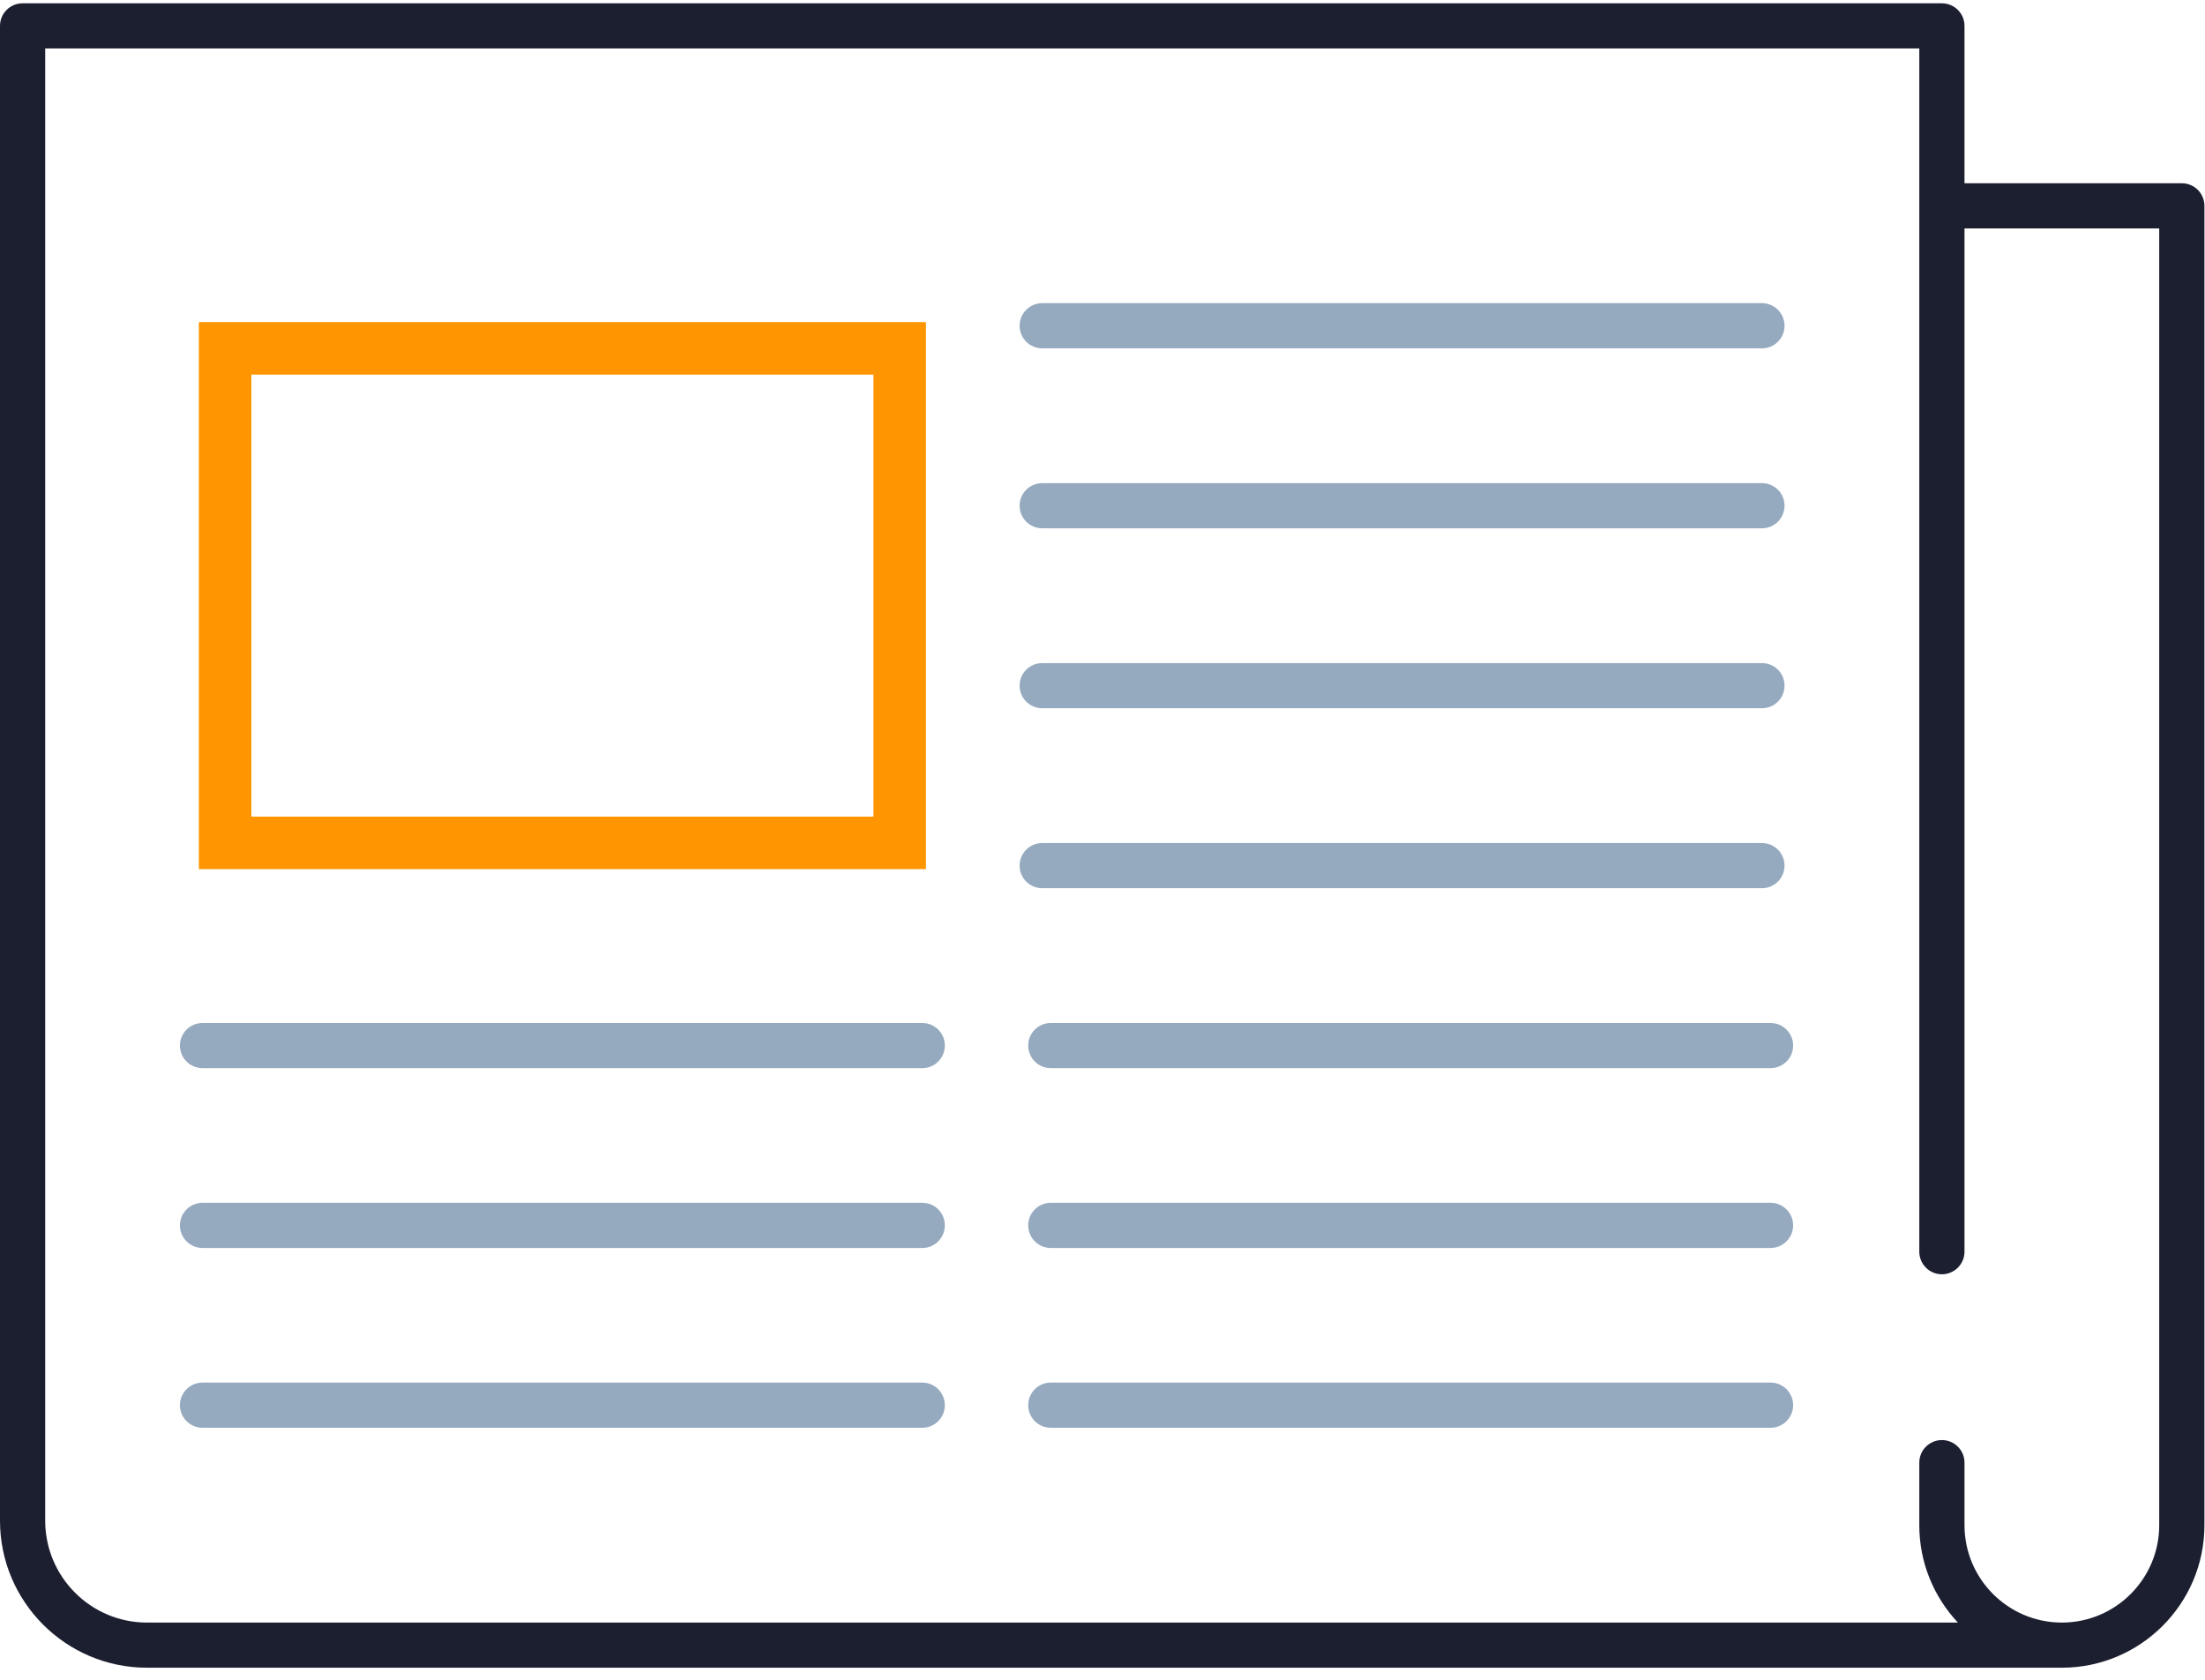
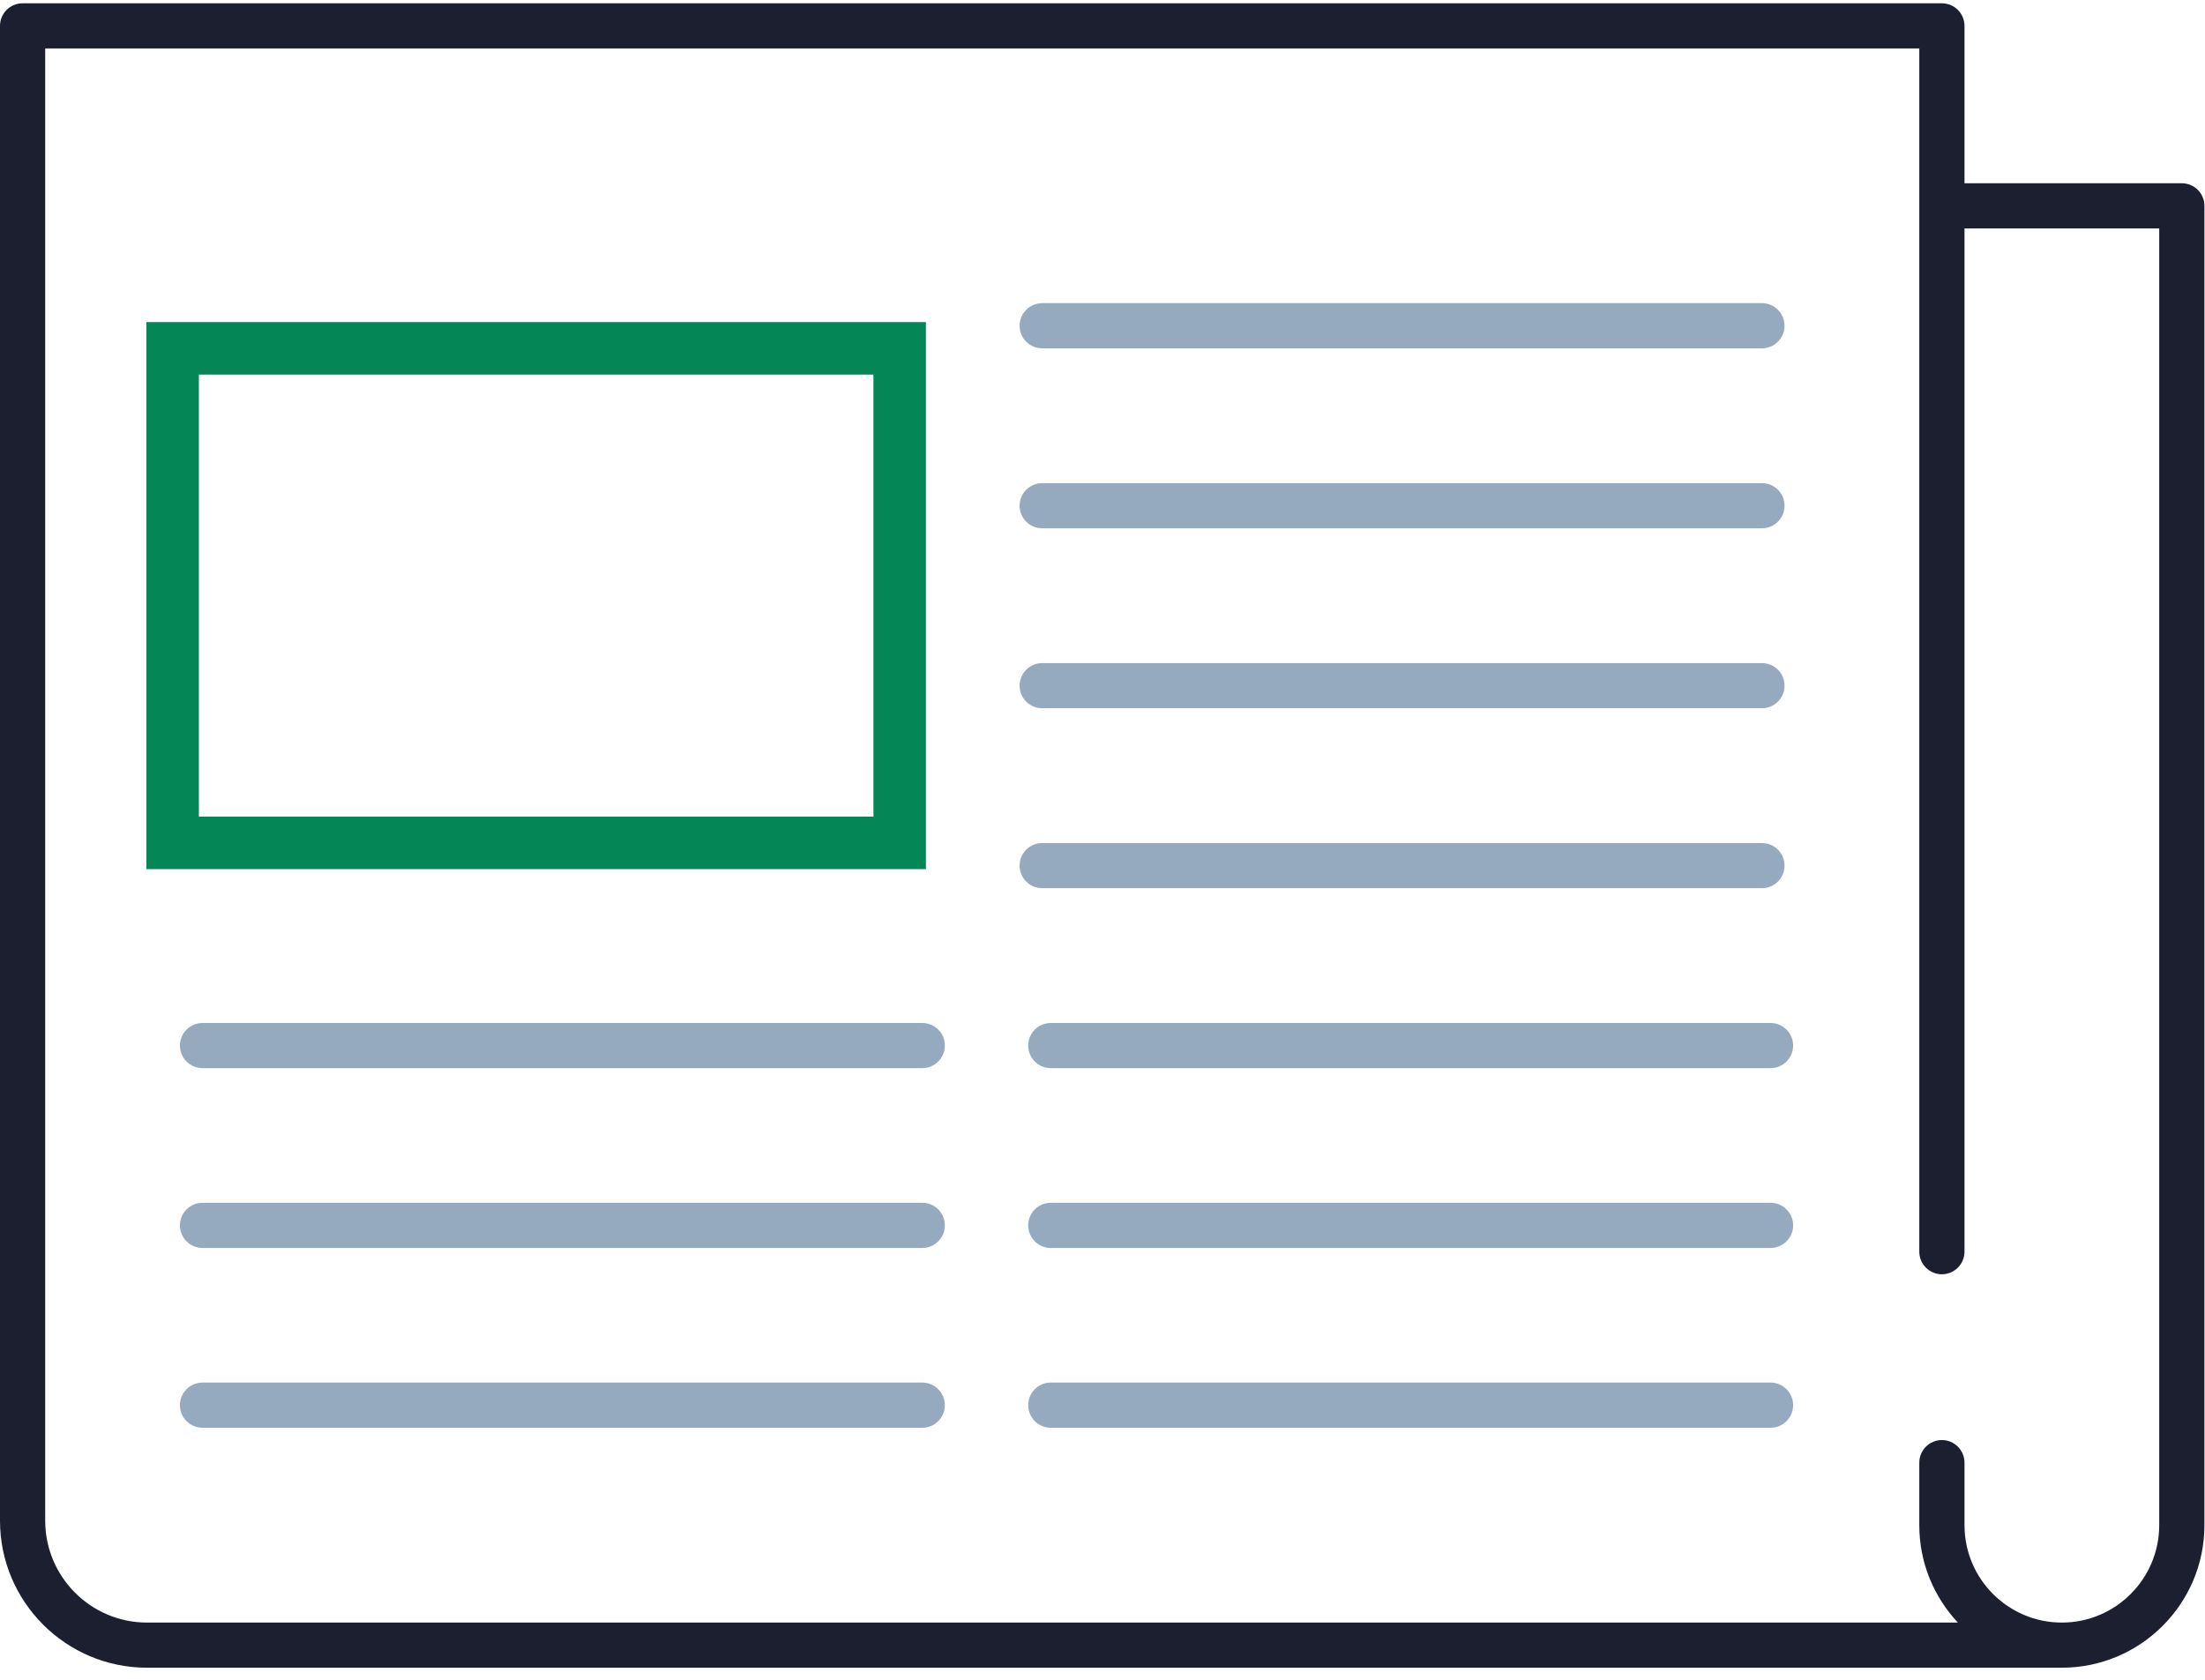
<svg xmlns="http://www.w3.org/2000/svg" width="42px" height="32px" viewBox="0 0 42 32" version="1.1">
-   <defs />
-   <g id="Template-3---Bitcoin-resources" stroke="none" stroke-width="1" fill="none" fill-rule="evenodd">
-     <g id="22.01.18-Bitcoin.org_Bitcoin-resources_Desktop-1200px--" transform="translate(-1179, -611)">
-       <g id="//contenct" transform="translate(215, 555)">
-         <g id="box3" transform="translate(798, 0)">
-           <g id="icon/news" transform="translate(157, 42)">
-             <g id="newspaper-3">
-               <rect id="Rectangle-2" x="0" y="0" width="60" height="60" />
-             </g>
-             <g id="folded-newspaper" transform="translate(9, 14)">
-               <path d="M41.558,3.491 L37.419,3.491 L37.419,0.493 C37.419,0.255 37.226,0.063 36.988,0.063 L0.43,0.063 C0.193,0.063 0,0.255 0,0.493 L0,28.97 C0,30.514 1.256,31.77 2.8,31.77 L39.273,31.77 C40.77,31.77 41.989,30.552 41.989,29.055 L41.989,3.921 C41.989,3.683 41.796,3.491 41.558,3.491 Z M41.128,29.055 C41.128,30.078 40.296,30.91 39.273,30.91 C38.251,30.91 37.419,30.078 37.419,29.055 L37.419,27.863 C37.419,27.626 37.226,27.433 36.988,27.433 C36.751,27.433 36.558,27.626 36.558,27.863 L36.558,29.055 C36.558,29.772 36.838,30.424 37.293,30.91 L2.8,30.91 C1.731,30.91 0.861,30.04 0.861,28.97 L0.861,0.923 L36.558,0.923 L36.558,23.844 C36.558,24.082 36.751,24.275 36.988,24.275 C37.226,24.275 37.419,24.082 37.419,23.844 L37.419,4.351 L41.128,4.351 L41.128,29.055 L41.128,29.055 Z" id="Shape" fill="#1C1F30" fill-rule="nonzero" />
-               <path d="M19.421,6.206 C19.421,5.968 19.614,5.775 19.852,5.775 L33.561,5.775 C33.799,5.775 33.991,5.968 33.991,6.206 C33.991,6.443 33.799,6.636 33.561,6.636 L19.852,6.636 C19.614,6.636 19.421,6.443 19.421,6.206 Z" id="Path" fill="#95AABF" />
-               <path d="M19.421,9.634 C19.421,9.396 19.614,9.204 19.852,9.204 L33.561,9.204 C33.799,9.204 33.991,9.396 33.991,9.634 C33.991,9.872 33.799,10.064 33.561,10.064 L19.852,10.064 C19.614,10.064 19.421,9.872 19.421,9.634 Z" id="Path" fill="#95AABF" />
-               <path d="M19.421,13.062 C19.421,12.824 19.614,12.632 19.852,12.632 L33.561,12.632 C33.799,12.632 33.991,12.824 33.991,13.062 C33.991,13.3 33.799,13.492 33.561,13.492 L19.852,13.492 C19.614,13.492 19.421,13.3 19.421,13.062 Z" id="Path" fill="#95AABF" />
-               <path d="M19.852,16.92 C19.614,16.92 19.421,16.728 19.421,16.49 C19.421,16.252 19.614,16.06 19.852,16.06 L33.561,16.06 C33.799,16.06 33.991,16.252 33.991,16.49 C33.991,16.728 33.799,16.92 33.561,16.92 L19.852,16.92 Z" id="Path" fill="#95AABF" />
-               <path d="M17.997,19.918 C17.997,20.156 17.805,20.348 17.567,20.348 L3.858,20.348 C3.62,20.348 3.427,20.156 3.427,19.918 C3.427,19.68 3.62,19.488 3.858,19.488 L17.567,19.488 C17.805,19.488 17.997,19.68 17.997,19.918 Z" id="Path" fill="#95AABF" />
-               <path d="M17.997,23.343 C17.997,23.581 17.805,23.774 17.567,23.774 L3.858,23.774 C3.62,23.774 3.427,23.581 3.427,23.343 C3.427,23.106 3.62,22.913 3.858,22.913 L17.567,22.913 C17.805,22.913 17.997,23.106 17.997,23.343 Z" id="Path" fill="#95AABF" />
-               <path d="M17.997,26.769 C17.997,27.007 17.805,27.199 17.567,27.199 L3.858,27.199 C3.62,27.199 3.427,27.007 3.427,26.769 C3.427,26.531 3.62,26.338 3.858,26.338 L17.567,26.338 C17.805,26.338 17.997,26.531 17.997,26.769 Z" id="Path" fill="#95AABF" />
-               <path d="M34.155,19.918 C34.155,20.156 33.962,20.348 33.724,20.348 L20.015,20.348 C19.777,20.348 19.585,20.156 19.585,19.918 C19.585,19.68 19.777,19.488 20.015,19.488 L33.724,19.488 C33.962,19.488 34.155,19.68 34.155,19.918 Z" id="Path" fill="#95AABF" />
-               <path d="M34.155,23.343 C34.155,23.581 33.962,23.774 33.724,23.774 L20.015,23.774 C19.777,23.774 19.585,23.581 19.585,23.343 C19.585,23.106 19.777,22.913 20.015,22.913 L33.724,22.913 C33.962,22.913 34.155,23.106 34.155,23.343 Z" id="Path" fill="#95AABF" />
-               <path d="M34.155,26.769 C34.155,27.007 33.962,27.199 33.724,27.199 L20.015,27.199 C19.777,27.199 19.585,27.007 19.585,26.769 C19.585,26.531 19.777,26.338 20.015,26.338 L33.724,26.338 C33.962,26.338 34.155,26.531 34.155,26.769 Z" id="Path" fill="#95AABF" />
-               <polygon id="Path" stroke="#FF9500" points="17.137 16.057 4.288 16.057 4.288 6.636 17.137 6.636" />
-             </g>
-           </g>
-         </g>
+   <g id="Page-1" stroke="none" stroke-width="1" fill="none" fill-rule="evenodd">
+     <g id="ico_docs" transform="translate(-9, -14)">
+       <g id="newspaper-3">
+         <rect id="Rectangle-2" x="0" y="0" width="60" height="60" />
+       </g>
+       <g id="folded-newspaper" transform="translate(9, 14)">
+         <path d="M41.558,3.491 L37.419,3.491 L37.419,0.493 C37.419,0.255 37.226,0.063 36.988,0.063 L0.43,0.063 C0.193,0.063 0,0.255 0,0.493 L0,28.97 C0,30.514 1.256,31.77 2.8,31.77 L39.273,31.77 C40.77,31.77 41.989,30.552 41.989,29.055 L41.989,3.921 C41.989,3.683 41.796,3.491 41.558,3.491 Z M41.128,29.055 C41.128,30.078 40.296,30.91 39.273,30.91 C38.251,30.91 37.419,30.078 37.419,29.055 L37.419,27.863 C37.419,27.626 37.226,27.433 36.988,27.433 C36.751,27.433 36.558,27.626 36.558,27.863 L36.558,29.055 C36.558,29.772 36.838,30.424 37.293,30.91 L2.8,30.91 C1.731,30.91 0.861,30.04 0.861,28.97 L0.861,0.923 L36.558,0.923 L36.558,23.844 C36.558,24.082 36.751,24.275 36.988,24.275 C37.226,24.275 37.419,24.082 37.419,23.844 L37.419,4.351 L41.128,4.351 L41.128,29.055 L41.128,29.055 Z" id="Shape" fill="#1C1F30" fill-rule="nonzero" />
+         <path d="M19.421,6.206 C19.421,5.968 19.614,5.775 19.852,5.775 L33.561,5.775 C33.799,5.775 33.991,5.968 33.991,6.206 C33.991,6.443 33.799,6.636 33.561,6.636 L19.852,6.636 C19.614,6.636 19.421,6.443 19.421,6.206 Z" id="Path" fill="#95AABF" />
+         <path d="M19.421,9.634 C19.421,9.396 19.614,9.204 19.852,9.204 L33.561,9.204 C33.799,9.204 33.991,9.396 33.991,9.634 C33.991,9.872 33.799,10.064 33.561,10.064 L19.852,10.064 C19.614,10.064 19.421,9.872 19.421,9.634 Z" id="Path" fill="#95AABF" />
+         <path d="M19.421,13.062 C19.421,12.824 19.614,12.632 19.852,12.632 L33.561,12.632 C33.799,12.632 33.991,12.824 33.991,13.062 C33.991,13.3 33.799,13.492 33.561,13.492 L19.852,13.492 C19.614,13.492 19.421,13.3 19.421,13.062 Z" id="Path" fill="#95AABF" />
+         <path d="M19.852,16.92 C19.614,16.92 19.421,16.728 19.421,16.49 C19.421,16.252 19.614,16.06 19.852,16.06 L33.561,16.06 C33.799,16.06 33.991,16.252 33.991,16.49 C33.991,16.728 33.799,16.92 33.561,16.92 L19.852,16.92 Z" id="Path" fill="#95AABF" />
+         <path d="M17.997,19.918 C17.997,20.156 17.805,20.348 17.567,20.348 L3.858,20.348 C3.62,20.348 3.427,20.156 3.427,19.918 C3.427,19.68 3.62,19.488 3.858,19.488 L17.567,19.488 C17.805,19.488 17.997,19.68 17.997,19.918 Z" id="Path" fill="#95AABF" />
+         <path d="M17.997,23.343 C17.997,23.581 17.805,23.774 17.567,23.774 L3.858,23.774 C3.62,23.774 3.427,23.581 3.427,23.343 C3.427,23.106 3.62,22.913 3.858,22.913 L17.567,22.913 C17.805,22.913 17.997,23.106 17.997,23.343 Z" id="Path" fill="#95AABF" />
+         <path d="M17.997,26.769 C17.997,27.007 17.805,27.199 17.567,27.199 L3.858,27.199 C3.62,27.199 3.427,27.007 3.427,26.769 C3.427,26.531 3.62,26.338 3.858,26.338 L17.567,26.338 C17.805,26.338 17.997,26.531 17.997,26.769 Z" id="Path" fill="#95AABF" />
+         <path d="M34.155,19.918 C34.155,20.156 33.962,20.348 33.724,20.348 L20.015,20.348 C19.777,20.348 19.585,20.156 19.585,19.918 C19.585,19.68 19.777,19.488 20.015,19.488 L33.724,19.488 C33.962,19.488 34.155,19.68 34.155,19.918 Z" id="Path" fill="#95AABF" />
+         <path d="M34.155,23.343 C34.155,23.581 33.962,23.774 33.724,23.774 L20.015,23.774 C19.777,23.774 19.585,23.581 19.585,23.343 C19.585,23.106 19.777,22.913 20.015,22.913 L33.724,22.913 C33.962,22.913 34.155,23.106 34.155,23.343 Z" id="Path" fill="#95AABF" />
+         <path d="M34.155,26.769 C34.155,27.007 33.962,27.199 33.724,27.199 L20.015,27.199 C19.777,27.199 19.585,27.007 19.585,26.769 C19.585,26.531 19.777,26.338 20.015,26.338 L33.724,26.338 C33.962,26.338 34.155,26.531 34.155,26.769 Z" id="Path" fill="#95AABF" />
+         <polygon id="Path" stroke="#058657" points="17.137 16.057 3.288 16.057 3.288 6.636 17.137 6.636" />
      </g>
    </g>
  </g>
</svg>
